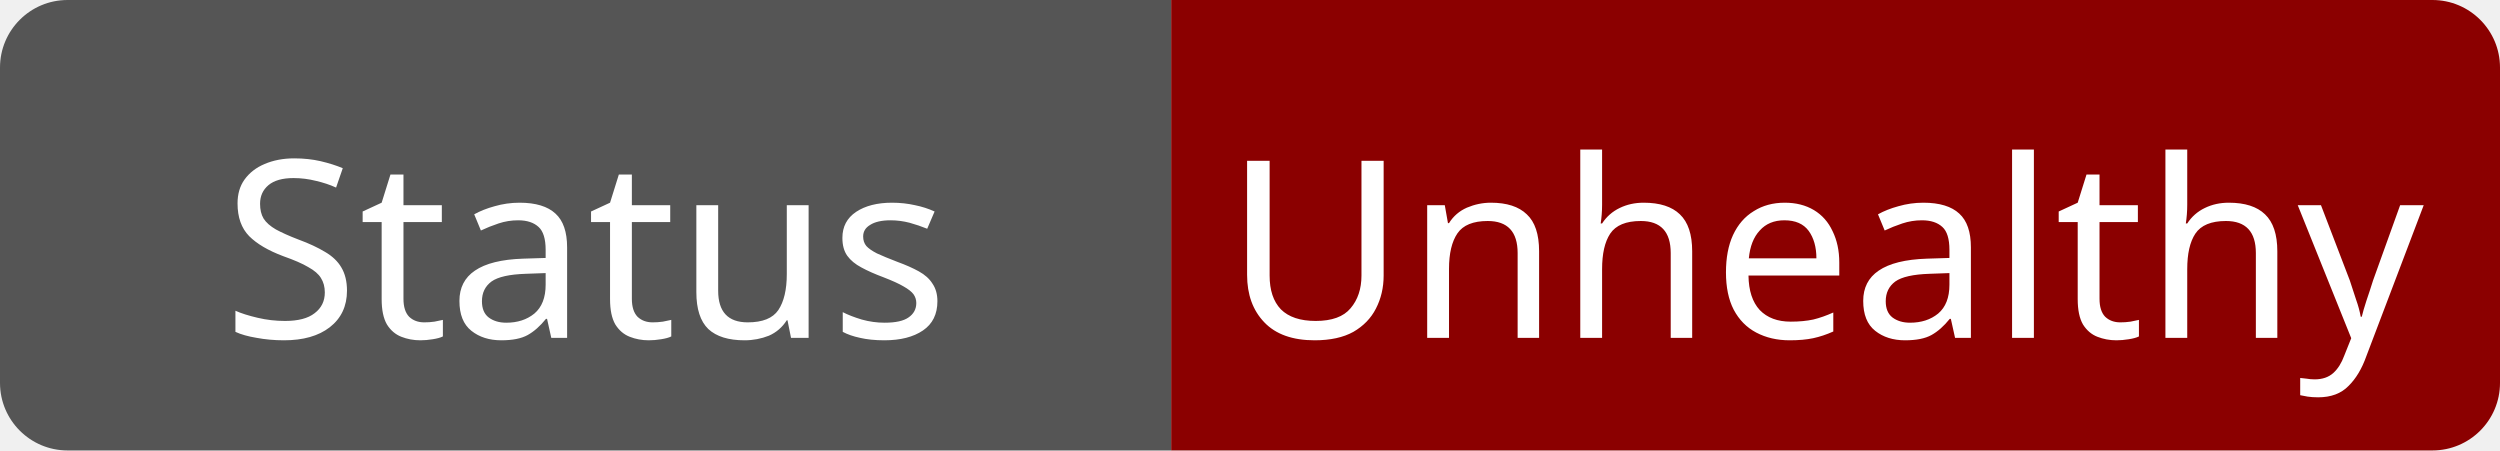
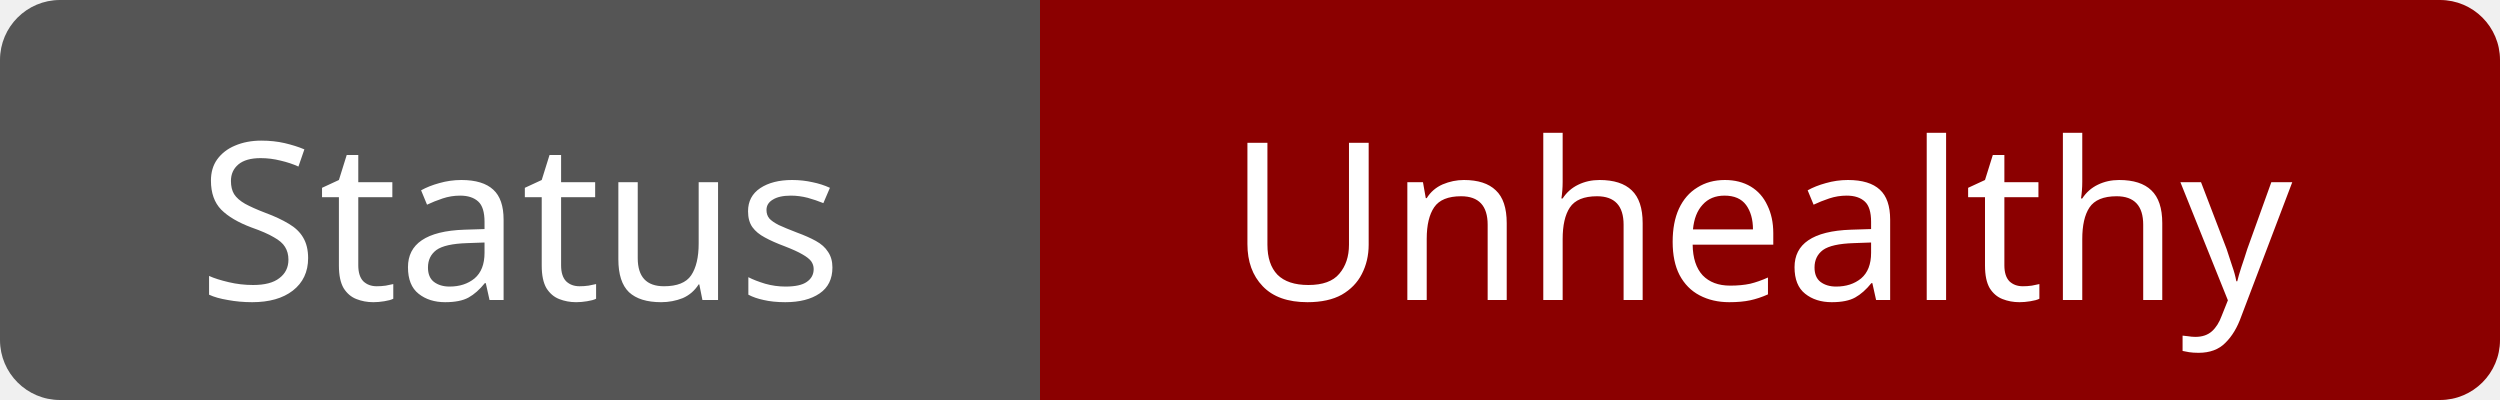
- <svg xmlns="http://www.w3.org/2000/svg" width="111" height="20">
+ <svg xmlns="http://www.w3.org/2000/svg" width="125" height="20">
  <clipPath id="roundedCorners">
    <rect width="100%" height="100%" rx="3" opacity="1" />
  </clipPath>
  <g clip-path="url(#roundedCorners)">
    <rect x="0" width="52" height="20" fill="#555" />
    <text x="26" y="15" fill="#fff" font-family="Verdana" font-size="11" text-anchor="middle">Status</text>
-     <rect x="52" width="59" height="20" fill="rgb(139, 0, 0)" />
-     <text x="81" y="15" fill="#fff" font-family="Verdana" font-size="11" text-anchor="middle">Unhealthy</text>
+     <rect x="52" width="73" height="20" fill="rgb(139, 0, 0)" />
+     <text x="88" y="15" fill="#fff" font-family="Verdana" font-size="11" text-anchor="middle">Unhealthy</text>
  </g>
</svg>
